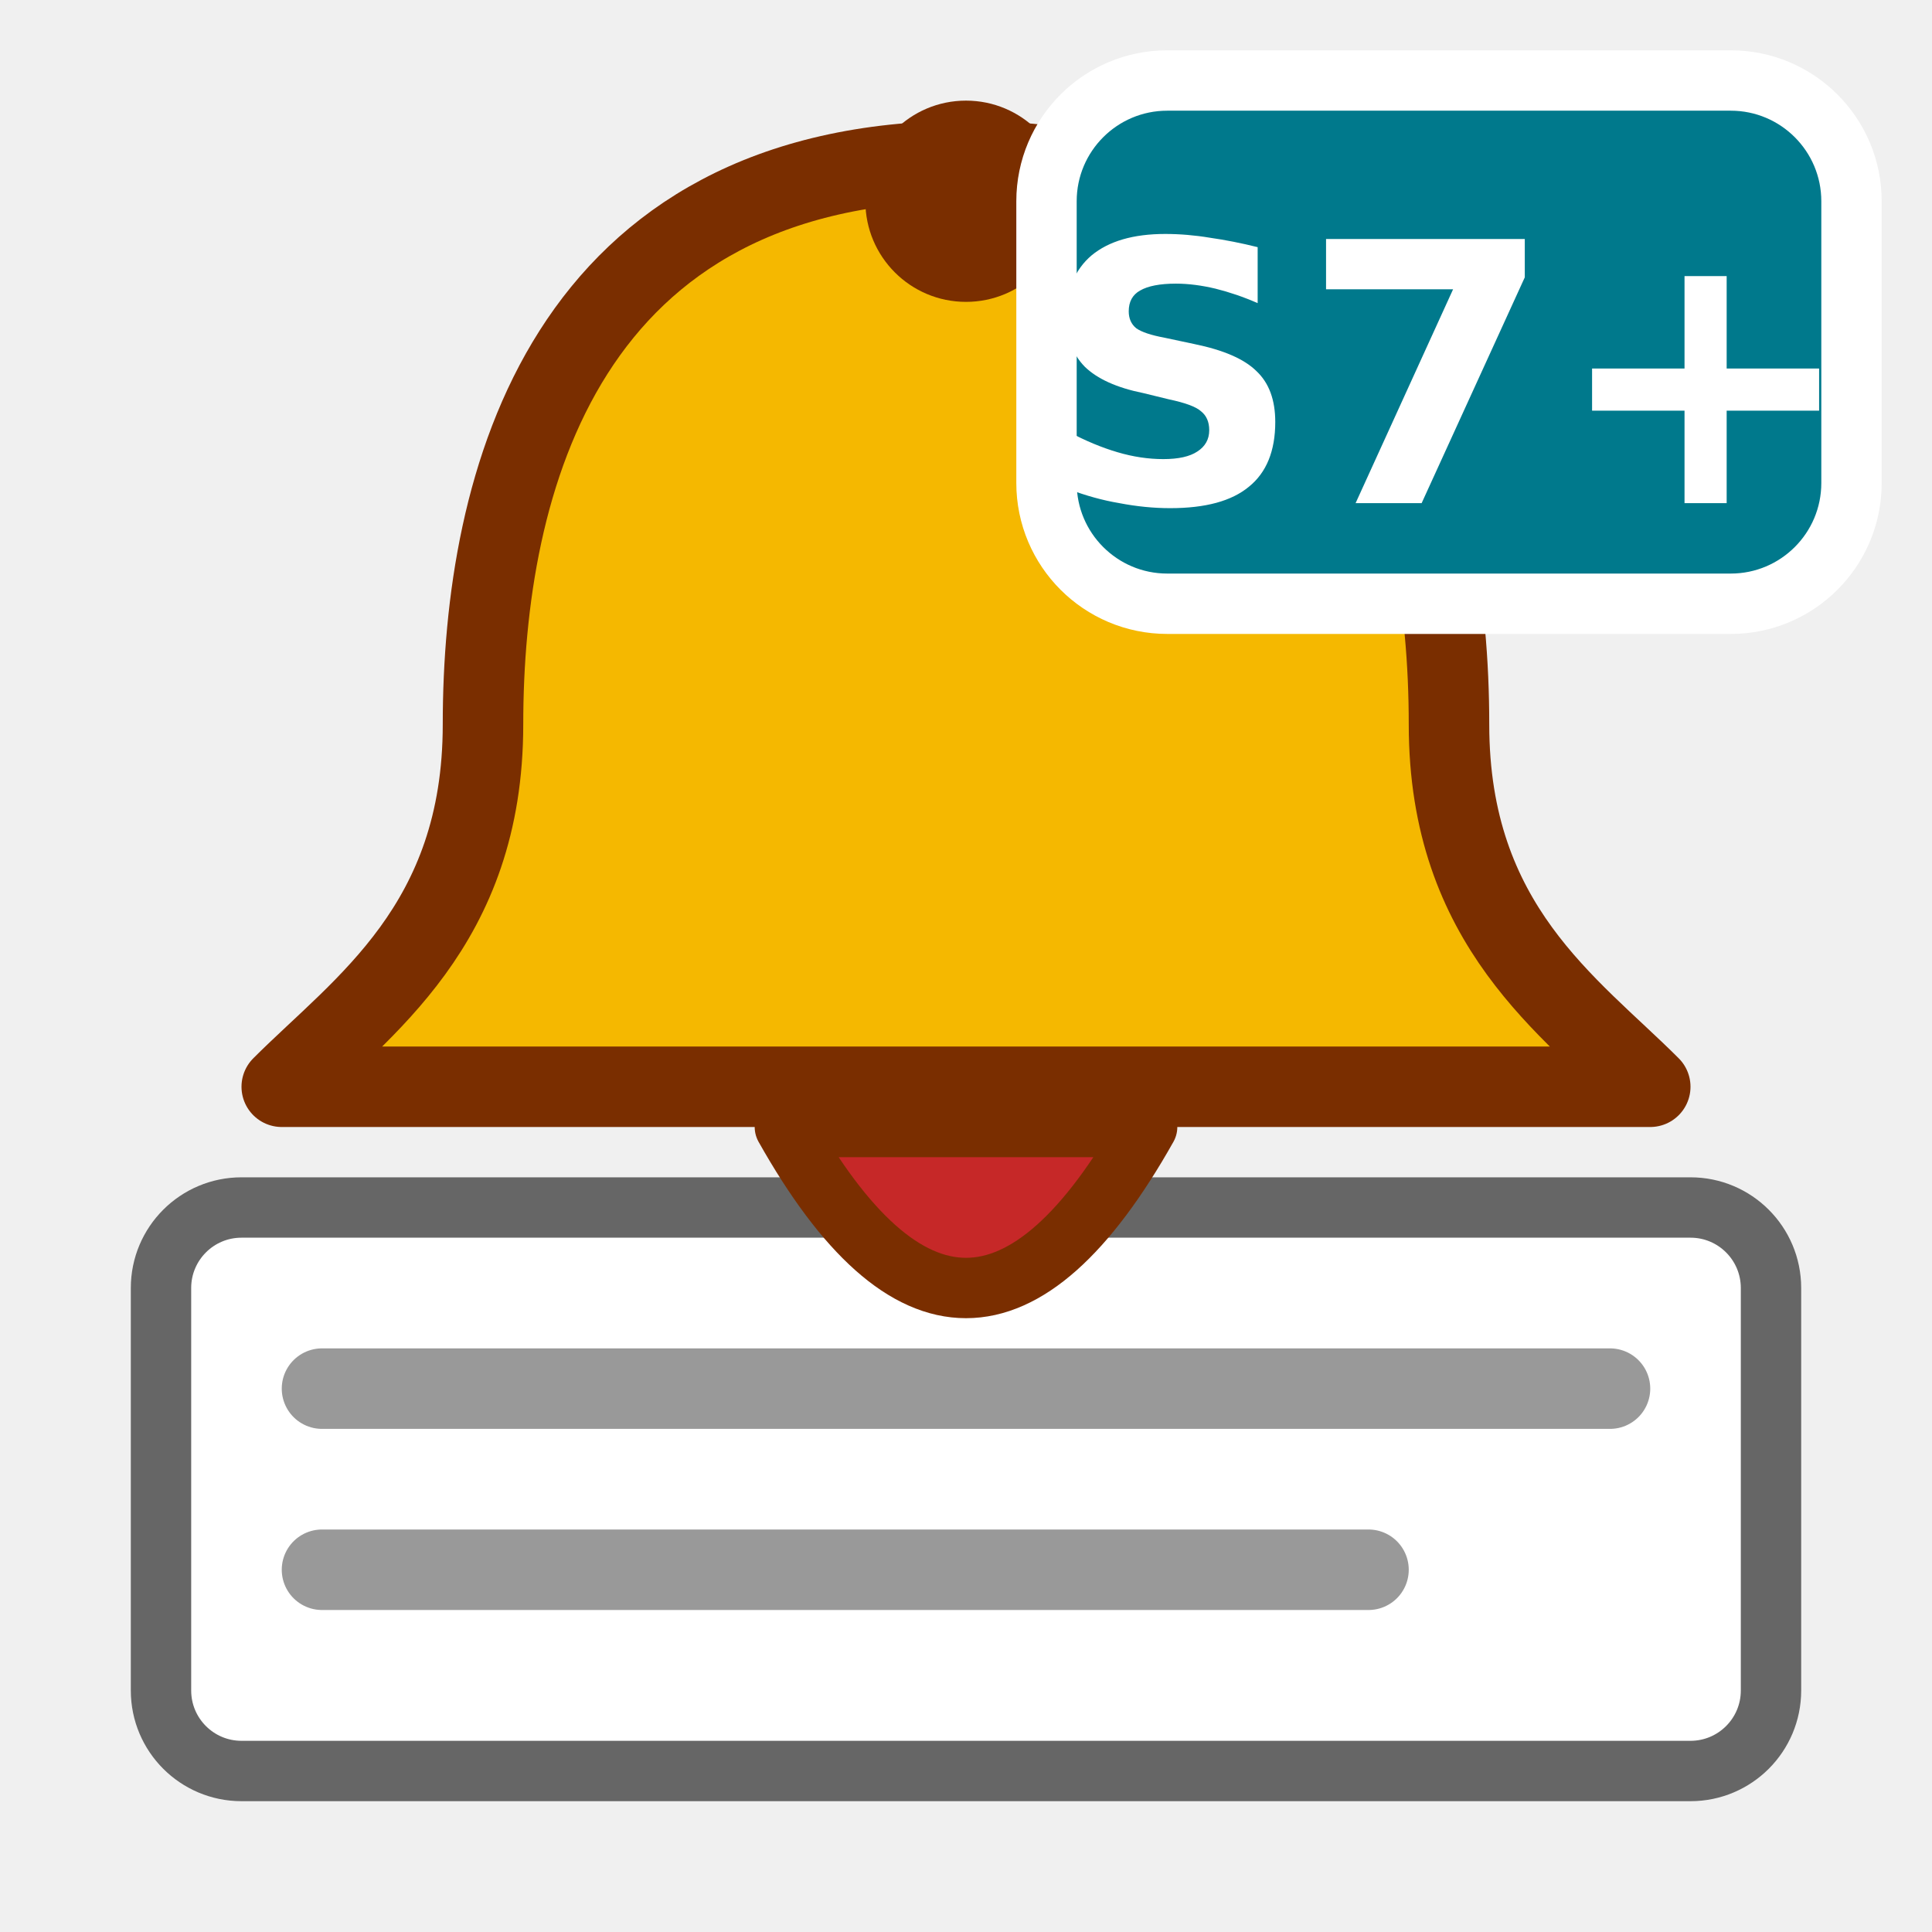
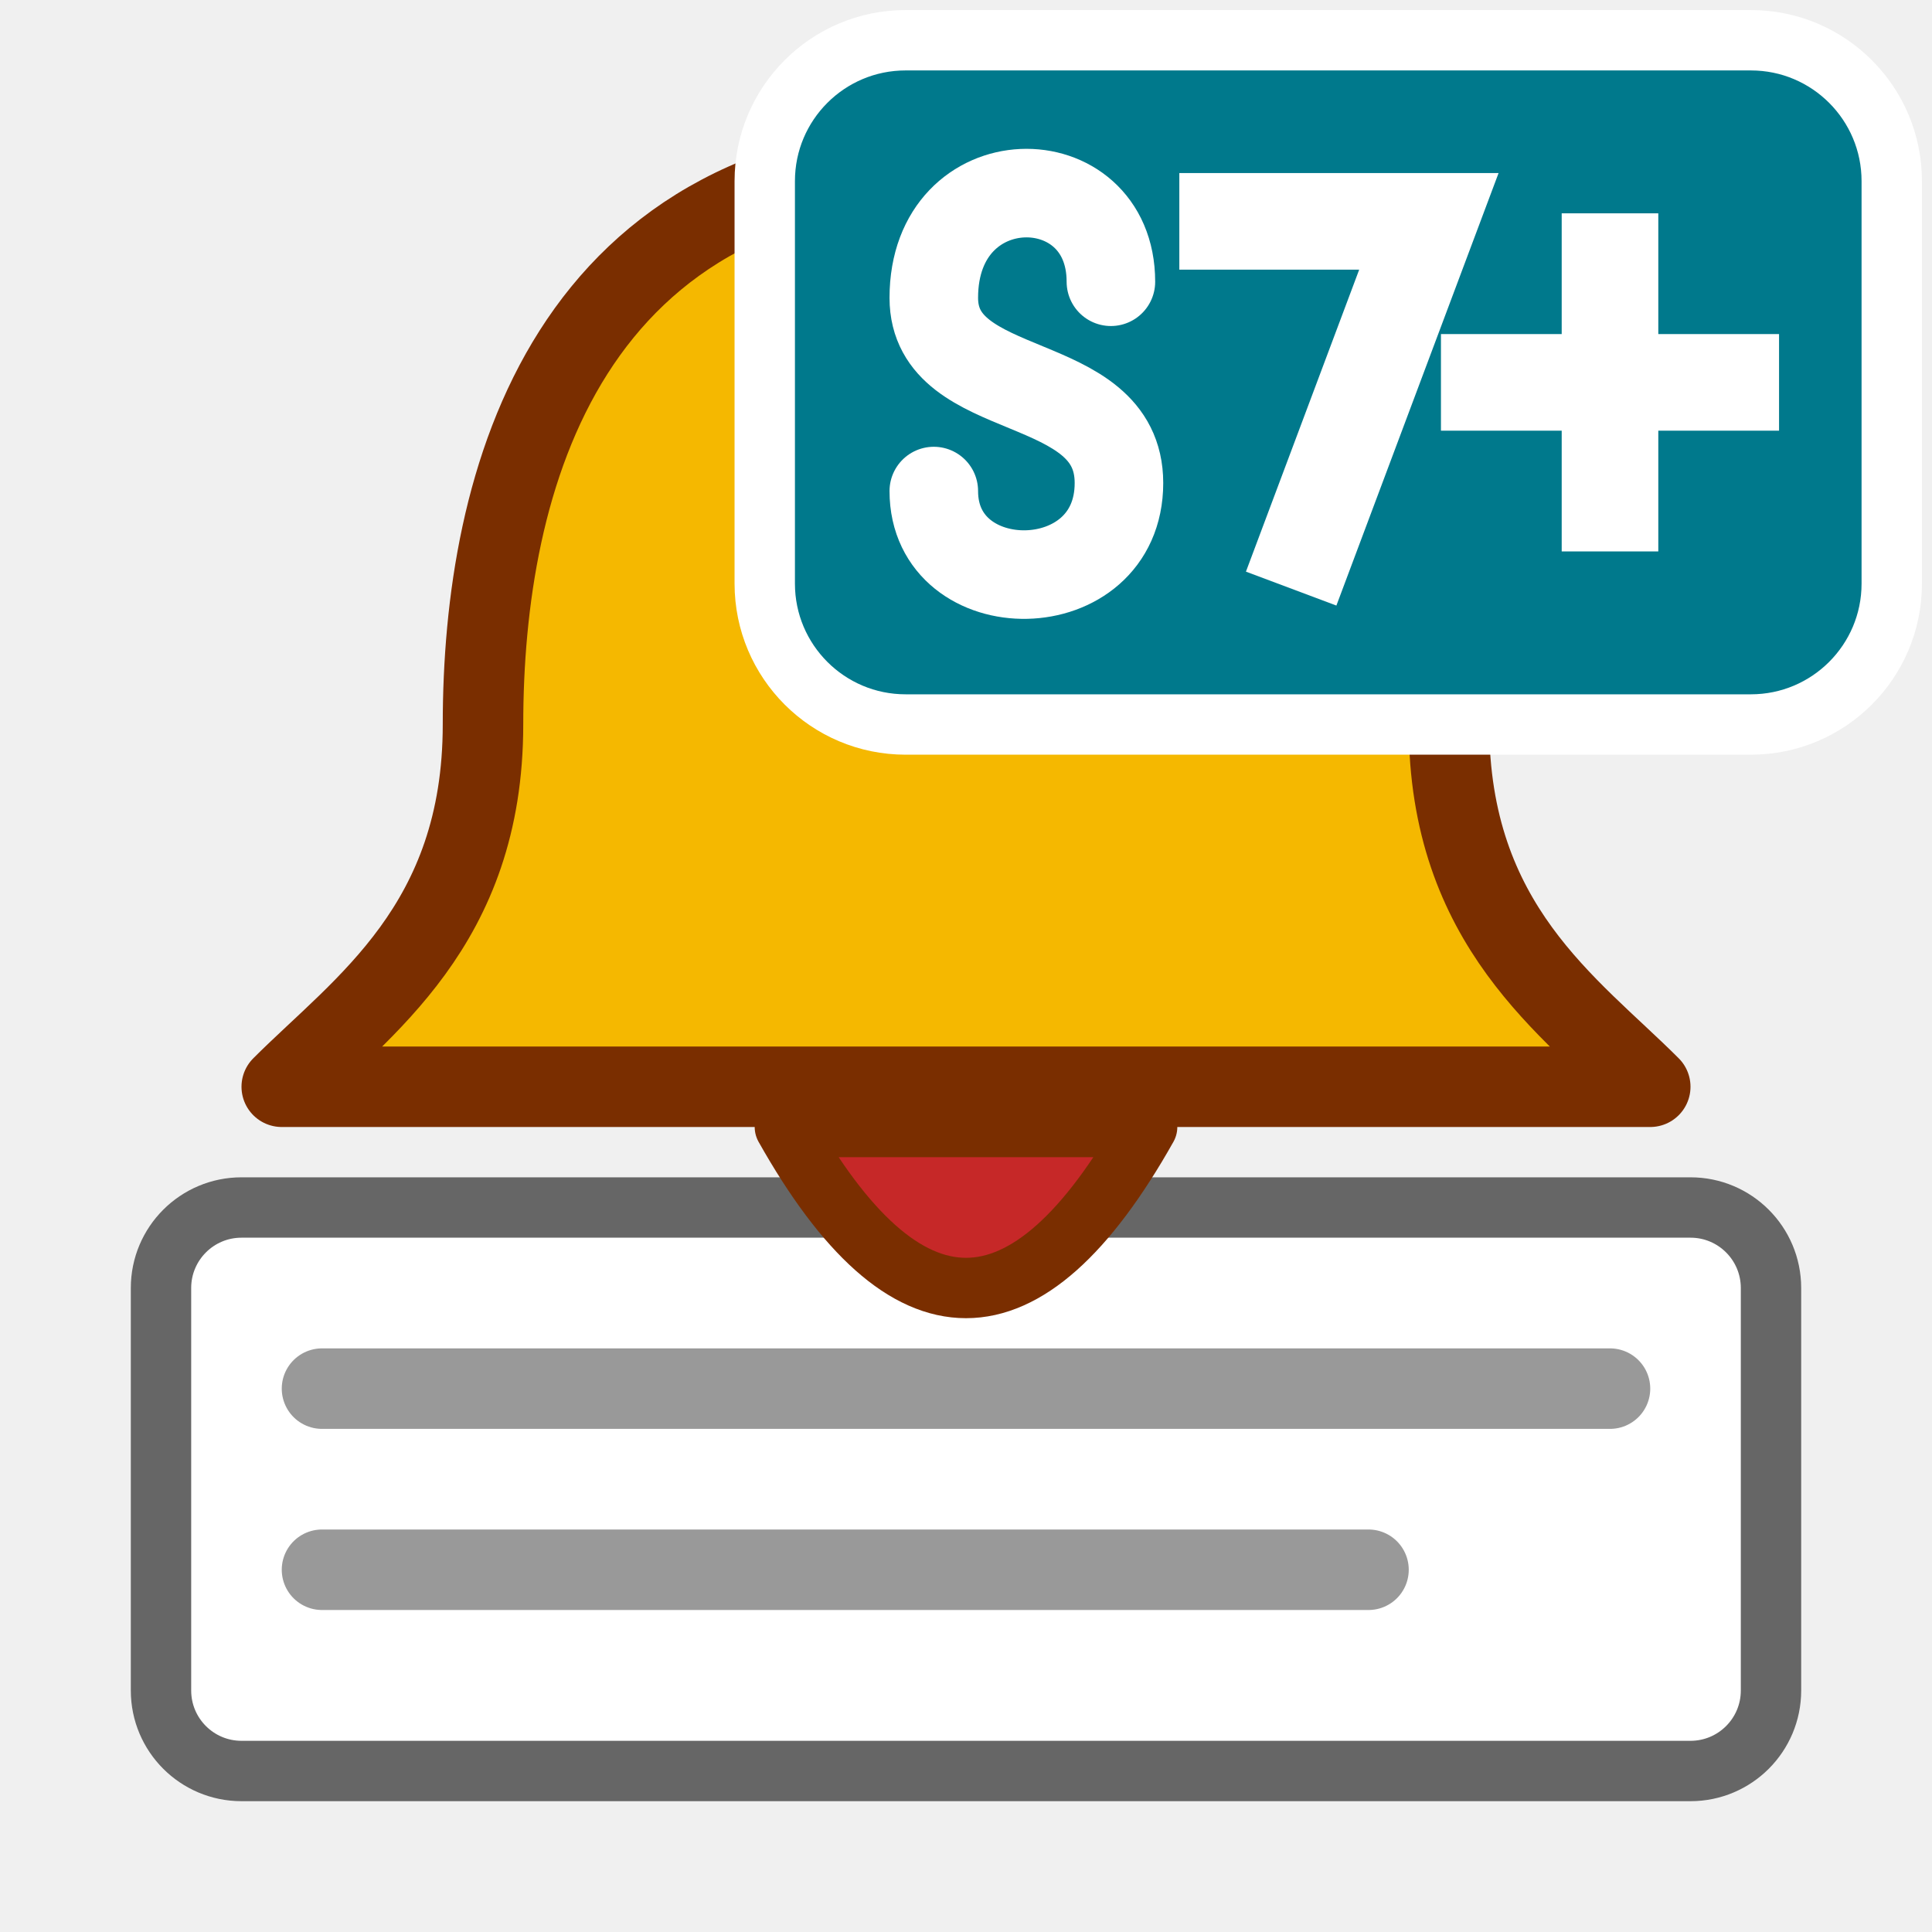
<svg xmlns="http://www.w3.org/2000/svg" version="1.1" width="48" height="48" viewBox="0 0 48 48" id="svg2">
  <g id="layer1">
    <rect x="4" y="30" width="40" height="14" rx="2" fill="#ffffff" stroke="#666666" stroke-width="1.5" />
    <path d="M 8 34.5 H 40 M 8 39 H 34" stroke="#999999" stroke-width="2" stroke-linecap="round" />
    <path d="M 24 4 C 14 4 12 12 12 18 C 12 23 9 25 7 27 H 41 C 39 25 36 23 36 18 C 36 12 34 4 24 4 Z" fill="#f5b800" stroke="#7a2e00" stroke-width="2" stroke-linejoin="round" />
    <circle cx="24" cy="5" r="2.5" fill="#7a2e00" />
    <path d="M 19.5 28 Q 24 36 28.5 28 Z" fill="#c62828" stroke="#7a2e00" stroke-width="1.5" stroke-linejoin="round" />
-     <rect x="26" y="2" width="20" height="13" rx="3" fill="#00798c" stroke="#ffffff" stroke-width="1.5" />
-     <text x="36" y="12.5" font-family="DejaVu Sans, Arial, sans-serif" font-size="9" font-weight="bold" text-anchor="middle" fill="#ffffff">S7+</text>
+     <rect x="19" y="1" width="28" height="17" rx="3.5" fill="#00798c" stroke="#ffffff" stroke-width="1.5" />
+     <g fill="none" stroke="#ffffff" stroke-width="2.4" stroke-linecap="square" stroke-linejoin="miter">
+       <path d="M 27.6 7 C 27.6 4 23.2 4 23.2 7.4 C 23.2 10 27.8 9.2 27.8 12 C 27.8 15 23.2 15 23.2 12.2" stroke-linecap="round" stroke-width="2.2" />
+       <path d="M 30.5 5.5 H 35.5 L 32.5 13.5" />
+       <path d="M 40 6.5 V 12.5 M 37 9.5 H 43" />
+     </g>
  </g>
</svg>
